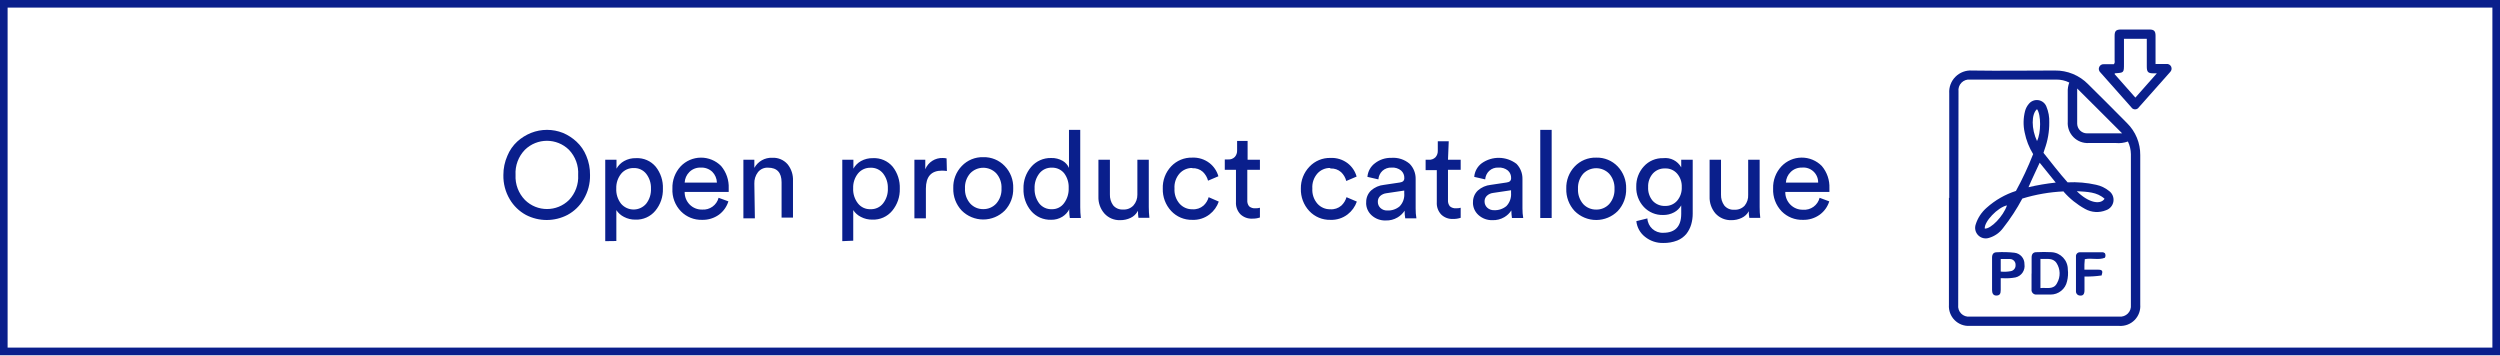
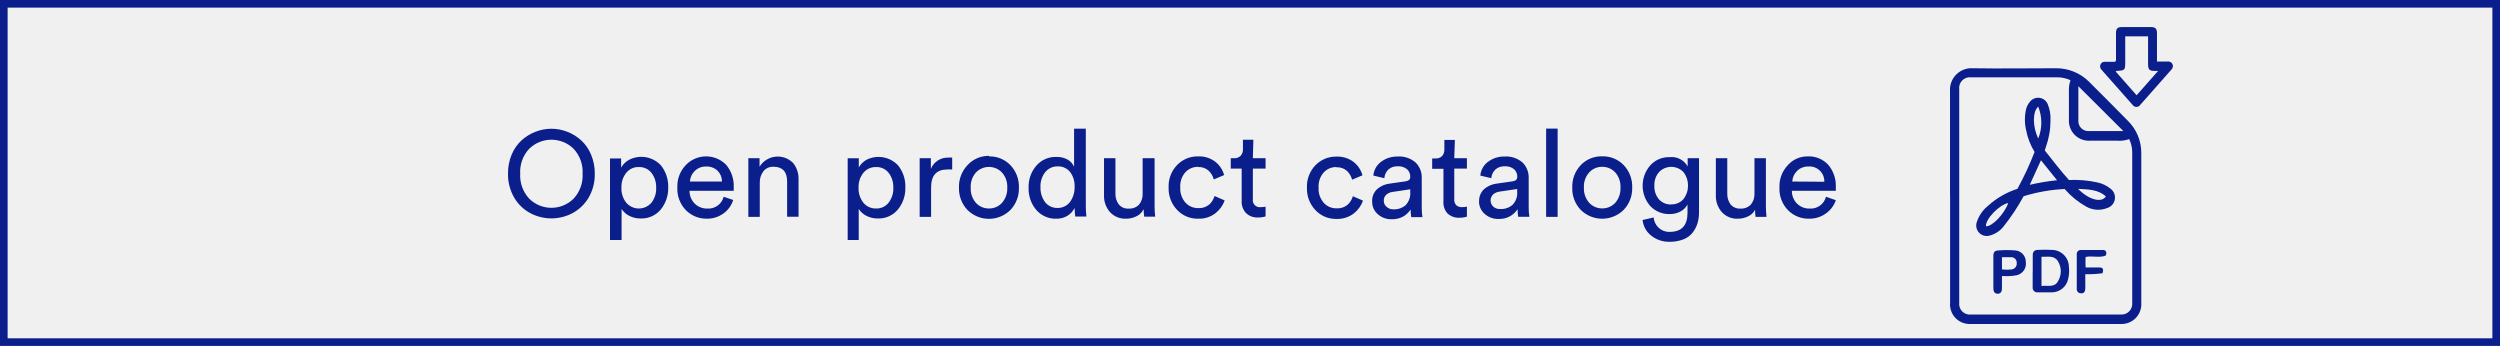
- <svg xmlns="http://www.w3.org/2000/svg" viewBox="0 0 328.63 46.69">
+ <svg xmlns="http://www.w3.org/2000/svg" viewBox="0 0 328.19 45.41">
  <defs>
-     <style>.cls-1,.cls-4{fill:none;}.cls-2{fill:#fff;}.cls-3{clip-path:url(#clip-path);}.cls-4{stroke:#0a1f8c;}.cls-5{fill:#0a1f8c;}</style>
-     <clipPath id="clip-path">
-       <rect class="cls-1" width="328.63" height="46.69" />
-     </clipPath>
+     <style>.cls-1{fill:none;stroke:#0a1f8c;stroke-miterlimit:10;}.cls-2{fill:#0a1f8c;}</style>
  </defs>
  <g id="Layer_2" data-name="Layer 2">
    <g id="Layer_1-2" data-name="Layer 1">
-       <rect class="cls-2" x="0.5" y="0.5" width="327.63" height="45.69" />
-       <g class="cls-3">
-         <rect class="cls-4" x="0.5" y="0.5" width="327.63" height="45.69" />
-         <path class="cls-5" d="M239.19,26A2.08,2.08,0,0,1,237,27.57a2.25,2.25,0,0,1-1.64-.66,2.3,2.3,0,0,1-.68-1.68h5.8a3,3,0,0,0,0-.48,4.25,4.25,0,0,0-1-2.93,3.69,3.69,0,0,0-5.31.05,4.07,4.07,0,0,0-1.09,2.92,4.06,4.06,0,0,0,1.13,3A3.77,3.77,0,0,0,237,28.9a3.61,3.61,0,0,0,2.21-.68,3.42,3.42,0,0,0,1.25-1.75Zm-4.43-2a2.06,2.06,0,0,1,.63-1.39,2,2,0,0,1,1.47-.58A1.94,1.94,0,0,1,239,24Zm-4.88,3.71a4.76,4.76,0,0,0,.07.93h1.44a10.91,10.91,0,0,1-.08-1.43V21H229.8V25.6a2.08,2.08,0,0,1-.46,1.43,1.71,1.71,0,0,1-1.36.54,1.55,1.55,0,0,1-1.32-.56,2.31,2.31,0,0,1-.43-1.42V21h-1.5v4.85a3.22,3.22,0,0,0,.78,2.22,2.71,2.71,0,0,0,2.1.87,3,3,0,0,0,1.34-.3,2,2,0,0,0,.93-.87m-11-.7a2.11,2.11,0,0,1-1.63-.67,2.58,2.58,0,0,1-.6-1.8,2.55,2.55,0,0,1,.62-1.79,2.08,2.08,0,0,1,1.61-.67,2,2,0,0,1,1.58.68,2.55,2.55,0,0,1,.61,1.78,2.58,2.58,0,0,1-.61,1.79,2,2,0,0,1-1.58.68m-3.78,2a3,3,0,0,0,1.14,2.06,3.68,3.68,0,0,0,2.41.81,4.81,4.81,0,0,0,1.82-.32,3,3,0,0,0,1.21-.88,3.68,3.68,0,0,0,.63-1.23,5,5,0,0,0,.2-1.43V21H221V22a2.38,2.38,0,0,0-2.37-1.21,3.3,3.3,0,0,0-2.54,1.08,3.8,3.8,0,0,0-1,2.66,3.71,3.71,0,0,0,1,2.68,3.33,3.33,0,0,0,2.53,1.05,2.91,2.91,0,0,0,1.45-.35A2.34,2.34,0,0,0,221,27v1.1c0,1.66-.79,2.5-2.36,2.5a2,2,0,0,1-2.09-1.89Zm-5.29-8.35A3.75,3.75,0,0,0,207,21.88a4.05,4.05,0,0,0-1.11,2.92,4.12,4.12,0,0,0,1.1,2.94,4,4,0,0,0,5.67,0,4.12,4.12,0,0,0,1.1-2.94,4.05,4.05,0,0,0-1.11-2.92,3.75,3.75,0,0,0-2.82-1.16m0,6.83a2.29,2.29,0,0,1-1.71-.72,2.84,2.84,0,0,1-.69-2,2.82,2.82,0,0,1,.69-2,2.38,2.38,0,0,1,3.41,0,2.82,2.82,0,0,1,.7,2,2.84,2.84,0,0,1-.7,2,2.27,2.27,0,0,1-1.7.72m-5.86-10.48h-1.5V28.66h1.5Zm-7.57,10.56a1.25,1.25,0,0,1-.9-.33,1.09,1.09,0,0,1-.35-.79,1,1,0,0,1,.31-.78,1.46,1.46,0,0,1,.81-.37l2.36-.35v.35a2.23,2.23,0,0,1-.61,1.73,2.37,2.37,0,0,1-1.62.54m-2.78-1a2.18,2.18,0,0,0,.72,1.63,2.61,2.61,0,0,0,1.85.68,2.85,2.85,0,0,0,1.55-.39,2.75,2.75,0,0,0,.93-.89,6.76,6.76,0,0,0,.08,1h1.48a7.19,7.19,0,0,1-.1-1.27V23.54a2.78,2.78,0,0,0-.78-2,3.86,3.86,0,0,0-4.56-.09,2.48,2.48,0,0,0-1,1.8l1.44.33a1.72,1.72,0,0,1,.53-1.12,1.64,1.64,0,0,1,1.21-.43,1.77,1.77,0,0,1,1.25.39,1.26,1.26,0,0,1,.42,1q0,.5-.6.57l-2.08.31a3,3,0,0,0-1.69.74,2.07,2.07,0,0,0-.64,1.59m-3.19-8.06H189v1.25a1.21,1.21,0,0,1-.3.85,1.13,1.13,0,0,1-.89.33h-.41v1.36h1.47v4.23a2.15,2.15,0,0,0,.58,1.61,2.07,2.07,0,0,0,1.56.58,2.91,2.91,0,0,0,1-.15V27.31a2.12,2.12,0,0,1-.59.07,1.13,1.13,0,0,1-.83-.26,1.14,1.14,0,0,1-.25-.8v-4h1.67V21h-1.67Zm-8.08,9.1a1.25,1.25,0,0,1-.9-.33,1.08,1.08,0,0,1-.34-.79,1,1,0,0,1,.3-.78,1.49,1.49,0,0,1,.82-.37l2.35-.35v.35a2.19,2.19,0,0,1-.61,1.73,2.35,2.35,0,0,1-1.62.54m-2.78-1a2.18,2.18,0,0,0,.72,1.63,2.61,2.61,0,0,0,1.86.68,2.82,2.82,0,0,0,1.54-.39,2.88,2.88,0,0,0,.94-.89,5.7,5.7,0,0,0,.08,1h1.47a7.19,7.19,0,0,1-.1-1.27V23.54a2.78,2.78,0,0,0-.78-2,3.31,3.31,0,0,0-2.42-.79,3.36,3.36,0,0,0-2.14.7,2.48,2.48,0,0,0-1,1.8l1.44.33a1.72,1.72,0,0,1,.53-1.12,1.66,1.66,0,0,1,1.21-.43,1.75,1.75,0,0,1,1.25.39,1.26,1.26,0,0,1,.42,1c0,.33-.2.52-.59.57l-2.08.31a3,3,0,0,0-1.7.74,2.07,2.07,0,0,0-.64,1.59m-4.69-4.48a1.91,1.91,0,0,1,1.39.48,2.41,2.41,0,0,1,.68,1.16l1.36-.58a3.36,3.36,0,0,0-1.15-1.73,3.46,3.46,0,0,0-2.28-.72,3.67,3.67,0,0,0-2.77,1.15A4.06,4.06,0,0,0,171,24.8a4.13,4.13,0,0,0,1.1,2.93,3.68,3.68,0,0,0,2.79,1.17,3.48,3.48,0,0,0,2.26-.72,3.63,3.63,0,0,0,1.21-1.68L177,25.92a2.4,2.4,0,0,1-.68,1.11,2,2,0,0,1-1.46.48,2.2,2.2,0,0,1-1.67-.72,2.76,2.76,0,0,1-.68-2,2.71,2.71,0,0,1,.68-2,2.2,2.2,0,0,1,1.65-.71M164,18.53h-1.38v1.25a1.21,1.21,0,0,1-.3.85,1.11,1.11,0,0,1-.88.33H161v1.36h1.47v4.23a2.15,2.15,0,0,0,.58,1.61,2.1,2.1,0,0,0,1.57.58,2.89,2.89,0,0,0,1-.15V27.31a2.12,2.12,0,0,1-.59.07,1.13,1.13,0,0,1-.83-.26,1.14,1.14,0,0,1-.24-.8v-4h1.66V21H164Zm-7.27,3.58a1.91,1.91,0,0,1,1.39.48,2.49,2.49,0,0,1,.68,1.16l1.36-.58A3.36,3.36,0,0,0,159,21.44a3.46,3.46,0,0,0-2.28-.72,3.67,3.67,0,0,0-2.77,1.15,4.06,4.06,0,0,0-1.1,2.93,4.13,4.13,0,0,0,1.1,2.93,3.68,3.68,0,0,0,2.79,1.17,3.46,3.46,0,0,0,2.26-.72,3.63,3.63,0,0,0,1.21-1.68l-1.33-.58a2.32,2.32,0,0,1-.68,1.11,2,2,0,0,1-1.46.48,2.2,2.2,0,0,1-1.67-.72,2.76,2.76,0,0,1-.68-2,2.71,2.71,0,0,1,.68-2,2.2,2.2,0,0,1,1.65-.71m-7.13,5.62a5.85,5.85,0,0,0,.06.93h1.44a13,13,0,0,1-.08-1.43V21h-1.5V25.6A2.09,2.09,0,0,1,149,27a1.69,1.69,0,0,1-1.36.54,1.55,1.55,0,0,1-1.32-.56,2.3,2.3,0,0,1-.42-1.42V21h-1.51v4.85a3.18,3.18,0,0,0,.79,2.22,2.67,2.67,0,0,0,2.09.87,3.1,3.1,0,0,0,1.35-.3,2.07,2.07,0,0,0,.93-.87m-9-.11a6.38,6.38,0,0,0,.08,1h1.45a12.3,12.3,0,0,1-.08-1.43V17.07h-1.48v5a2,2,0,0,0-.82-.92,2.86,2.86,0,0,0-1.54-.38,3.34,3.34,0,0,0-2.62,1.18,4.21,4.21,0,0,0-1,2.86,4.31,4.31,0,0,0,1,2.92,3.31,3.31,0,0,0,2.64,1.16,2.69,2.69,0,0,0,1.47-.4,2.53,2.53,0,0,0,.92-1ZM136,24.79a3,3,0,0,1,.63-2,2,2,0,0,1,1.64-.75,2,2,0,0,1,1.62.74,3,3,0,0,1,.59,1.93,3.14,3.14,0,0,1-.61,2,1.91,1.91,0,0,1-1.61.79,2,2,0,0,1-1.66-.77,3.11,3.11,0,0,1-.6-2m-6.75-4.07a3.75,3.75,0,0,0-2.82,1.16,4,4,0,0,0-1.12,2.92,4.09,4.09,0,0,0,1.11,2.94,4,4,0,0,0,5.66,0,4.09,4.09,0,0,0,1.11-2.94,4,4,0,0,0-1.12-2.92,3.75,3.75,0,0,0-2.82-1.16m0,6.83a2.27,2.27,0,0,1-1.7-.72,2.8,2.8,0,0,1-.7-2,2.78,2.78,0,0,1,.7-2,2.37,2.37,0,0,1,3.4,0,2.78,2.78,0,0,1,.7,2,2.8,2.8,0,0,1-.7,2,2.27,2.27,0,0,1-1.7.72m-4.82-6.67a2.63,2.63,0,0,0-.49-.05,2.38,2.38,0,0,0-2.31,1.48V21H120.2v7.7h1.51V24.8c0-1.58.7-2.37,2.11-2.37a4.87,4.87,0,0,1,.65.05Zm-7.72,3.92a3,3,0,0,1-.63,2,2,2,0,0,1-1.65.76,2,2,0,0,1-1.65-.76,3,3,0,0,1-.63-2,2.93,2.93,0,0,1,.63-1.93,2.06,2.06,0,0,1,1.65-.76,2,2,0,0,1,1.66.76,3,3,0,0,1,.62,1.93m-4.55,6.9V27.62a2.6,2.6,0,0,0,1,.89,3.09,3.09,0,0,0,1.51.36,3.22,3.22,0,0,0,2.61-1.16,4.33,4.33,0,0,0,1-2.91,4.41,4.41,0,0,0-.93-2.88,3.18,3.18,0,0,0-2.6-1.13,3.07,3.07,0,0,0-1.57.38,2.6,2.6,0,0,0-1,1V21h-1.46V31.7Zm-13-7.49a2.33,2.33,0,0,1,.47-1.51,1.57,1.57,0,0,1,1.32-.6c1.19,0,1.79.64,1.79,1.93v4.63h1.5V23.78a3.24,3.24,0,0,0-.71-2.19,2.49,2.49,0,0,0-2-.85,2.56,2.56,0,0,0-2.37,1.33V21H97.72v7.7h1.51ZM94.46,26a2.08,2.08,0,0,1-2.16,1.55,2.23,2.23,0,0,1-1.64-.66A2.3,2.3,0,0,1,90,25.23h5.79a3,3,0,0,0,0-.48,4.25,4.25,0,0,0-1-2.93,3.71,3.71,0,0,0-5.32.05,4.1,4.1,0,0,0-1.08,2.92,4,4,0,0,0,1.13,3A3.75,3.75,0,0,0,92.3,28.9a3.63,3.63,0,0,0,2.21-.68,3.46,3.46,0,0,0,1.24-1.75ZM90,24a2.1,2.1,0,0,1,.62-1.39,2,2,0,0,1,1.47-.58,2.06,2.06,0,0,1,1.54.55A2.11,2.11,0,0,1,94.24,24Zm-4.43.78a3,3,0,0,1-.63,2,2.17,2.17,0,0,1-3.3,0,3,3,0,0,1-.63-2,2.93,2.93,0,0,1,.63-1.93,2.06,2.06,0,0,1,1.65-.76,2,2,0,0,1,1.66.76,3,3,0,0,1,.62,1.93m-4.55,6.9V27.62a2.6,2.6,0,0,0,1,.89,3.09,3.09,0,0,0,1.51.36,3.22,3.22,0,0,0,2.61-1.16,4.33,4.33,0,0,0,1-2.91,4.36,4.36,0,0,0-.94-2.88,3.16,3.16,0,0,0-2.59-1.13,3,3,0,0,0-1.57.38,2.6,2.6,0,0,0-1,1V21H79.56V31.7ZM66.17,23a6,6,0,0,0,.84,3.2,5.54,5.54,0,0,0,2.12,2.05,5.92,5.92,0,0,0,5.47,0,5.47,5.47,0,0,0,2.12-2.05,6,6,0,0,0,.84-3.2,6.18,6.18,0,0,0-.49-2.51,5.2,5.2,0,0,0-1.29-1.87A6.11,6.11,0,0,0,74,17.47a5.69,5.69,0,0,0-4.19,0A6.06,6.06,0,0,0,68,18.6a5.22,5.22,0,0,0-1.3,1.87A6.18,6.18,0,0,0,66.17,23m1.6,0A4.39,4.39,0,0,1,69,19.69a4.14,4.14,0,0,1,5.79,0A4.39,4.39,0,0,1,76,23a4.4,4.4,0,0,1-1.2,3.29,4.12,4.12,0,0,1-5.79,0A4.4,4.4,0,0,1,67.77,23" />
-         <path class="cls-5" d="M273.05,11.66c0-.05,0,0,0,0,0,1.54,0,3.08,0,4.62a1.29,1.29,0,0,0,1.28,1.25c1.53,0,3.05,0,4.58,0,0,0,.08,0,.05,0l-5.9-5.89M257.41,40.08a1.38,1.38,0,0,0,1.52,1.54q9.82,0,19.65,0a1.4,1.4,0,0,0,1.53-1.54V20.27a4,4,0,0,0-.39-1.67,3.62,3.62,0,0,1-1.59.2H274.6A2.62,2.62,0,0,1,271.81,16c0-1.29,0-2.58,0-3.88a3.16,3.16,0,0,1,.2-1.27,3.76,3.76,0,0,0-1.7-.39H259a1.4,1.4,0,0,0-1.55,1.57m-1.22,14c0-4.59,0-9.18,0-13.76a2.82,2.82,0,0,1,3-3c3.63.06,7.26,0,10.88,0a6,6,0,0,1,4.39,1.81q2.56,2.53,5.1,5.1a5.82,5.82,0,0,1,1.74,4.21q0,9.83,0,19.65a2.6,2.6,0,0,1-2.75,2.8H258.92a2.59,2.59,0,0,1-2.73-2.76V26" />
-         <path class="cls-5" d="M280.72,12.81l2.8-3.17-.45,0c-.71,0-.87-.18-.87-.91V5.1h-3V8.39c0,1.17,0,1.17-1.16,1.24,0,0,0,0-.09.09.89,1,1.78,2,2.73,3.09m2.69-4.4h1.38a.62.62,0,0,1,.66.36.63.63,0,0,1-.14.7c-1.37,1.54-2.73,3.09-4.11,4.63a.59.59,0,0,1-1,0c-1.36-1.52-2.71-3.06-4.07-4.59a.62.62,0,0,1,.49-1.07h1.29c.17-.19.1-.38.1-.56,0-1,0-2.11,0-3.17,0-.64.19-.83.84-.83,1.24,0,2.49,0,3.73,0,.61,0,.81.2.81.82,0,1.22,0,2.44,0,3.74" />
-         <path class="cls-5" d="M273,25.13c1.46,1.47,3.07,1.86,3.65,1-1-.91-2.28-.91-3.65-1m-5.23-10.78c-.76.64-.75,2.61,0,4.19.53-1.05.55-3.46,0-4.19m-6.87,15.7c.81.06,2.44-1.63,2.92-3.05-1.2.25-3,2.11-2.92,3.05m5.75-5.44a28.82,28.82,0,0,1,3.58-.61l-2.11-2.61c-.49,1.09-1,2.1-1.47,3.22m4.62.55a22,22,0,0,0-5.43.94A26.4,26.4,0,0,1,263.29,30a3.52,3.52,0,0,1-1.83,1.27,1.39,1.39,0,0,1-1.75-1.77,4.81,4.81,0,0,1,1.45-2.2,10.64,10.64,0,0,1,3.84-2.2,42,42,0,0,0,2.26-4.84,8.66,8.66,0,0,1-1.11-2.83,6.06,6.06,0,0,1,.05-2.84,2.38,2.38,0,0,1,.49-.93A1.35,1.35,0,0,1,269,14a4.94,4.94,0,0,1,.38,2.11,10,10,0,0,1-.61,3.51l-.15.47c1.05,1.31,2.05,2.63,3.17,3.88a13.83,13.83,0,0,1,3.75.32,4,4,0,0,1,1.71.82,1.44,1.44,0,0,1-.4,2.52,3.17,3.17,0,0,1-2.77-.17,10.44,10.44,0,0,1-2.81-2.26" />
-         <path class="cls-5" d="M268.22,37.87c.81-.1,1.73.27,2.19-.67a2.52,2.52,0,0,0-.08-2.63c-.51-.75-1.36-.47-2.11-.54ZM267.06,36V33.84c0-.41.18-.69.62-.69a19.23,19.23,0,0,1,2,0,2.27,2.27,0,0,1,2.14,2.27,4.26,4.26,0,0,1-.1,1.55,2.2,2.2,0,0,1-2.18,1.75c-.6,0-1.2,0-1.81,0a.61.61,0,0,1-.68-.69c0-.7,0-1.41,0-2.11Z" />
-         <path class="cls-5" d="M263,34V35.7a4.59,4.59,0,0,0,1.29-.05.76.76,0,0,0,.66-.81.74.74,0,0,0-.73-.79c-.4,0-.8,0-1.22,0m0,2.55c0,.51,0,1,0,1.51s-.13.73-.57.74-.57-.33-.57-.73c0-1.42,0-2.85,0-4.27,0-.44.2-.69.62-.69a13.69,13.69,0,0,1,2.31.06,1.48,1.48,0,0,1,1.33,1.51,1.54,1.54,0,0,1-1.19,1.74,6.91,6.91,0,0,1-1.7.1l-.24,0" />
-         <path class="cls-5" d="M274,35.45c.64,0,1.23,0,1.81,0s.63.2.45.76a13.53,13.53,0,0,1-2.25.14c0,.6,0,1.2,0,1.8s-.25.74-.6.7a.54.54,0,0,1-.52-.58c0-1.51,0-3,0-4.54a.51.51,0,0,1,.52-.57c1,0,2,0,3,0,.1,0,.21.09.28.12a.6.6,0,0,1,0,.6c-.82.34-1.74,0-2.64.19a10,10,0,0,0-.05,1.38" />
-       </g>
+       <rect class="cls-1" x="0.5" y="0.5" width="327.19" height="44.41" />
+       <path class="cls-2" d="M239.71,25.83a2.07,2.07,0,0,1-2.16,1.55,2.26,2.26,0,0,1-1.64-.65,2.33,2.33,0,0,1-.68-1.68H241a3.23,3.23,0,0,0,0-.48,4.26,4.26,0,0,0-1-2.94,3.46,3.46,0,0,0-2.72-1.1,3.42,3.42,0,0,0-2.59,1.16,4,4,0,0,0-1.09,2.91,4,4,0,0,0,1.13,3,3.75,3.75,0,0,0,2.74,1.11,3.63,3.63,0,0,0,2.21-.68A3.44,3.44,0,0,0,241,26.28Zm-4.43-2a2.1,2.1,0,0,1,.62-1.38,2,2,0,0,1,1.47-.59,1.94,1.94,0,0,1,2.12,2Zm-4.88,3.71a5.68,5.68,0,0,0,.06.93h1.44a12.79,12.79,0,0,1-.08-1.42V20.77h-1.5v4.64a2.13,2.13,0,0,1-.47,1.44,1.72,1.72,0,0,1-1.36.53,1.55,1.55,0,0,1-1.32-.56,2.3,2.3,0,0,1-.42-1.42V20.77h-1.5v4.85a3.2,3.2,0,0,0,.78,2.22,2.68,2.68,0,0,0,2.1.87,3.06,3.06,0,0,0,1.34-.3,1.92,1.92,0,0,0,.93-.87m-11-.7a2.05,2.05,0,0,1-1.62-.67,2.58,2.58,0,0,1-.6-1.8,2.52,2.52,0,0,1,.62-1.79,2.22,2.22,0,0,1,3.19,0,2.92,2.92,0,0,1,0,3.57,2.06,2.06,0,0,1-1.59.68m-3.77,2.05a3,3,0,0,0,1.13,2.05,3.7,3.7,0,0,0,2.42.81,4.85,4.85,0,0,0,1.82-.32,2.83,2.83,0,0,0,1.2-.88,3.86,3.86,0,0,0,.64-1.22,5.11,5.11,0,0,0,.2-1.44V20.77h-1.49v1.08a2.4,2.4,0,0,0-2.37-1.22,3.28,3.28,0,0,0-2.54,1.08,4.06,4.06,0,0,0,0,5.34,3.37,3.37,0,0,0,2.54,1.05,2.83,2.83,0,0,0,1.45-.35,2.19,2.19,0,0,0,.9-.91v1.1c0,1.67-.78,2.5-2.35,2.5a2,2,0,0,1-1.44-.54,2.1,2.1,0,0,1-.66-1.35Zm-5.3-8.36a3.75,3.75,0,0,0-2.82,1.16,4.07,4.07,0,0,0-1.11,2.92,4.06,4.06,0,0,0,1.1,2.94,4,4,0,0,0,5.66,0,4.07,4.07,0,0,0,1.11-2.94,4.07,4.07,0,0,0-1.11-2.92,3.78,3.78,0,0,0-2.83-1.16m0,6.84a2.28,2.28,0,0,1-1.7-.73,2.8,2.8,0,0,1-.7-2,2.74,2.74,0,0,1,.7-2,2.24,2.24,0,0,1,1.7-.73,2.28,2.28,0,0,1,1.71.73,2.78,2.78,0,0,1,.69,2,2.84,2.84,0,0,1-.69,2,2.31,2.31,0,0,1-1.71.73m-5.85-10.48h-1.51V28.47h1.51Zm-7.57,10.56a1.26,1.26,0,0,1-.91-.34,1.12,1.12,0,0,1,0-1.57,1.6,1.6,0,0,1,.82-.37l2.35-.35v.35a2.19,2.19,0,0,1-.61,1.73,2.28,2.28,0,0,1-1.61.55m-2.79-1a2.14,2.14,0,0,0,.72,1.62,2.61,2.61,0,0,0,1.86.68,2.8,2.8,0,0,0,2.48-1.28,6.76,6.76,0,0,0,.08,1h1.47a8.11,8.11,0,0,1-.09-1.26V23.35a2.75,2.75,0,0,0-.79-2,3.26,3.26,0,0,0-2.41-.8,3.42,3.42,0,0,0-2.15.7,2.52,2.52,0,0,0-1,1.8l1.44.34a1.8,1.8,0,0,1,.53-1.13,1.73,1.73,0,0,1,1.22-.43,1.78,1.78,0,0,1,1.25.39,1.3,1.3,0,0,1,.41,1c0,.33-.2.52-.59.58l-2.08.3a3.06,3.06,0,0,0-1.7.74,2.12,2.12,0,0,0-.64,1.6m-3.18-8.07h-1.38v1.25a1.23,1.23,0,0,1-.29.86,1.14,1.14,0,0,1-.89.32h-.42v1.36h1.48v4.23A2.18,2.18,0,0,0,190,28a2.11,2.11,0,0,0,1.57.58,3.09,3.09,0,0,0,1-.14V27.13a2.55,2.55,0,0,1-.59.06,1.06,1.06,0,0,1-.82-.26,1.08,1.08,0,0,1-.25-.8v-4h1.66V20.77h-1.66Zm-8.08,9.11a1.25,1.25,0,0,1-.9-.34,1,1,0,0,1-.35-.78,1,1,0,0,1,.31-.79,1.53,1.53,0,0,1,.81-.37l2.35-.35v.35a2.23,2.23,0,0,1-.6,1.73,2.32,2.32,0,0,1-1.62.55m-2.78-1a2.14,2.14,0,0,0,.72,1.62,2.59,2.59,0,0,0,1.85.68,2.94,2.94,0,0,0,1.55-.38,2.87,2.87,0,0,0,.93-.9,6.76,6.76,0,0,0,.08,1h1.47a8.11,8.11,0,0,1-.09-1.26V23.35a2.71,2.71,0,0,0-.79-2,3.24,3.24,0,0,0-2.41-.8,3.44,3.44,0,0,0-2.15.7,2.5,2.5,0,0,0-1,1.8l1.44.34a1.79,1.79,0,0,1,.52-1.13,1.73,1.73,0,0,1,1.22-.43,1.78,1.78,0,0,1,1.25.39,1.27,1.27,0,0,1,.41,1c0,.33-.19.52-.59.58l-2.08.3a3,3,0,0,0-1.69.74,2.09,2.09,0,0,0-.64,1.6m-4.69-4.48a1.92,1.92,0,0,1,1.39.48,2.44,2.44,0,0,1,.67,1.15l1.36-.58a3.34,3.34,0,0,0-1.14-1.73,3.46,3.46,0,0,0-2.28-.72,3.71,3.71,0,0,0-2.77,1.15,4,4,0,0,0-1.1,2.93,4.07,4.07,0,0,0,1.1,2.93,3.66,3.66,0,0,0,2.78,1.17,3.49,3.49,0,0,0,2.27-.72,3.7,3.7,0,0,0,1.21-1.68l-1.33-.58a2.48,2.48,0,0,1-.68,1.11,2.07,2.07,0,0,1-1.47.48,2.2,2.2,0,0,1-1.67-.72,2.79,2.79,0,0,1-.68-2,2.75,2.75,0,0,1,.68-2,2.21,2.21,0,0,1,1.66-.7m-10.9-3.59h-1.37v1.25a1.23,1.23,0,0,1-.3.86,1.13,1.13,0,0,1-.89.32h-.41v1.36H163v4.23a2.18,2.18,0,0,0,.57,1.61,2.11,2.11,0,0,0,1.57.58,3.19,3.19,0,0,0,1-.14V27.13a2.64,2.64,0,0,1-.6.06.92.92,0,0,1-1.07-1.06v-4h1.67V20.77h-1.67Zm-7.26,3.59a1.91,1.91,0,0,1,1.39.48,2.44,2.44,0,0,1,.67,1.15l1.36-.58a3.34,3.34,0,0,0-1.14-1.73,3.46,3.46,0,0,0-2.28-.72,3.71,3.71,0,0,0-2.77,1.15,4,4,0,0,0-1.1,2.93,4.07,4.07,0,0,0,1.1,2.93,3.66,3.66,0,0,0,2.78,1.17,3.49,3.49,0,0,0,2.27-.72,3.7,3.7,0,0,0,1.21-1.68l-1.33-.58a2.48,2.48,0,0,1-.68,1.11,2.07,2.07,0,0,1-1.47.48,2.22,2.22,0,0,1-1.67-.72,2.79,2.79,0,0,1-.68-2,2.75,2.75,0,0,1,.68-2,2.23,2.23,0,0,1,1.66-.7m-7.14,5.61a4.62,4.62,0,0,0,.07.93h1.44a10.76,10.76,0,0,1-.08-1.42V20.77H150v4.64a2.13,2.13,0,0,1-.46,1.44,1.72,1.72,0,0,1-1.36.53,1.52,1.52,0,0,1-1.32-.56,2.24,2.24,0,0,1-.43-1.42V20.77h-1.5v4.85a3.2,3.2,0,0,0,.78,2.22,2.69,2.69,0,0,0,2.1.87,3,3,0,0,0,1.34-.3,1.88,1.88,0,0,0,.93-.87m-9-.11a6.29,6.29,0,0,0,.08,1h1.46a12.25,12.25,0,0,1-.08-1.42V16.89H141v5a2,2,0,0,0-.81-.92,2.86,2.86,0,0,0-1.54-.37,3.31,3.31,0,0,0-2.62,1.17,4.19,4.19,0,0,0-1,2.86,4.3,4.3,0,0,0,1,2.92,3.34,3.34,0,0,0,2.65,1.16,2.68,2.68,0,0,0,1.46-.39,2.49,2.49,0,0,0,.92-1Zm-4.49-2.83a3,3,0,0,1,.62-2,2.06,2.06,0,0,1,1.65-.76,2,2,0,0,1,1.62.74,3,3,0,0,1,.59,1.94,3.22,3.22,0,0,1-.61,2,2,2,0,0,1-1.62.78,2,2,0,0,1-1.65-.77,3.11,3.11,0,0,1-.6-2m-6.75-4.07A3.75,3.75,0,0,0,127,21.69a4.07,4.07,0,0,0-1.11,2.92,4.1,4.1,0,0,0,1.1,2.94,4,4,0,0,0,5.67,0,4.1,4.1,0,0,0,1.1-2.94,4.07,4.07,0,0,0-1.11-2.92,3.75,3.75,0,0,0-2.82-1.16m0,6.84a2.3,2.3,0,0,1-1.71-.73,2.84,2.84,0,0,1-.69-2,2.78,2.78,0,0,1,.69-2,2.36,2.36,0,0,1,3.41,0,2.78,2.78,0,0,1,.7,2,2.84,2.84,0,0,1-.7,2,2.28,2.28,0,0,1-1.7.73M125,20.69a2.74,2.74,0,0,0-.5,0,2.39,2.39,0,0,0-2.3,1.47V20.77h-1.47v7.7h1.5V24.61c0-1.57.71-2.36,2.11-2.36a4.87,4.87,0,0,1,.66,0Zm-7.73,3.92a3,3,0,0,1-.62,2,2,2,0,0,1-1.65.76,2.06,2.06,0,0,1-1.66-.76,3,3,0,0,1-.63-2,2.9,2.9,0,0,1,.63-1.92,2.06,2.06,0,0,1,1.66-.76,2,2,0,0,1,1.66.76,3,3,0,0,1,.61,1.92m-4.54,6.9V27.43a2.56,2.56,0,0,0,1,.9,3.19,3.19,0,0,0,1.5.35,3.27,3.27,0,0,0,2.62-1.15,4.36,4.36,0,0,0,1-2.92,4.36,4.36,0,0,0-.94-2.88,3.51,3.51,0,0,0-4.17-.75,2.64,2.64,0,0,0-1,1v-1.2h-1.46V31.51ZM99.74,24a2.39,2.39,0,0,1,.47-1.51,1.6,1.6,0,0,1,1.32-.6c1.2,0,1.8.65,1.8,1.94v4.62h1.5V23.59a3.29,3.29,0,0,0-.71-2.19,2.82,2.82,0,0,0-4.41.48V20.77H98.24v7.7h1.5ZM95,25.83a2.07,2.07,0,0,1-2.16,1.55,2.28,2.28,0,0,1-1.64-.65,2.33,2.33,0,0,1-.68-1.68h5.8a3.23,3.23,0,0,0,0-.48,4.26,4.26,0,0,0-1-2.94,3.68,3.68,0,0,0-5.31.06,4,4,0,0,0-1.09,2.91,4,4,0,0,0,1.13,3,3.77,3.77,0,0,0,2.74,1.11A3.61,3.61,0,0,0,95,28a3.38,3.38,0,0,0,1.25-1.75Zm-4.43-2a2.06,2.06,0,0,1,.63-1.38,2,2,0,0,1,1.47-.59,2.07,2.07,0,0,1,1.53.55,2,2,0,0,1,.58,1.42Zm-4.43.78a3,3,0,0,1-.62,2,2.18,2.18,0,0,1-3.31,0,3,3,0,0,1-.63-2,2.9,2.9,0,0,1,.63-1.92,2,2,0,0,1,1.66-.76,2,2,0,0,1,1.65.76,3,3,0,0,1,.62,1.92m-4.54,6.9V27.43a2.56,2.56,0,0,0,1,.9,3.19,3.19,0,0,0,1.5.35,3.27,3.27,0,0,0,2.62-1.15,4.41,4.41,0,0,0,1-2.92,4.41,4.41,0,0,0-.94-2.88A3.51,3.51,0,0,0,82.54,21a2.67,2.67,0,0,0-1,1v-1.2H80.08V31.51ZM66.69,22.79a6,6,0,0,0,.84,3.2A5.4,5.4,0,0,0,69.65,28a5.92,5.92,0,0,0,5.47,0A5.47,5.47,0,0,0,77.24,26a6,6,0,0,0,.84-3.2,6.21,6.21,0,0,0-.49-2.51,5.22,5.22,0,0,0-1.3-1.87,5.84,5.84,0,0,0-1.81-1.12,5.69,5.69,0,0,0-4.19,0,5.89,5.89,0,0,0-1.82,1.12,5.35,5.35,0,0,0-1.3,1.87,6.38,6.38,0,0,0-.48,2.51m1.6,0a4.4,4.4,0,0,1,1.2-3.29,4.17,4.17,0,0,1,5.79,0,4.4,4.4,0,0,1,1.2,3.29,4.43,4.43,0,0,1-1.2,3.3,4.14,4.14,0,0,1-5.79,0,4.43,4.43,0,0,1-1.2-3.3" />
+       <path class="cls-2" d="M272.84,11.33c0-.06,0,0,0,0,0,1.54,0,3.09,0,4.63a1.3,1.3,0,0,0,1.28,1.25c1.52,0,3.05,0,4.57,0,.05,0,.09,0,.06,0l-5.91-5.89M257.2,39.75a1.39,1.39,0,0,0,1.52,1.54h19.66a1.41,1.41,0,0,0,1.53-1.54V19.94a3.91,3.91,0,0,0-.4-1.68,3.78,3.78,0,0,1-1.59.21h-3.53a2.62,2.62,0,0,1-2.79-2.77c0-1.3,0-2.59,0-3.88a3.44,3.44,0,0,1,.21-1.28,4,4,0,0,0-1.72-.39H258.75a1.4,1.4,0,0,0-1.55,1.57m-1.21,14c0-4.59,0-9.17,0-13.76a2.82,2.82,0,0,1,3-3c3.62.06,7.27,0,10.9,0a6.07,6.07,0,0,1,4.39,1.81c1.7,1.7,3.39,3.39,5.07,5.1a5.89,5.89,0,0,1,1.75,4.21q0,9.82,0,19.66a2.6,2.6,0,0,1-2.75,2.79H258.72A2.57,2.57,0,0,1,256,39.74c0-4.69,0-9.37,0-14.06" />
+       <path class="cls-2" d="M280.51,12.48l2.8-3.17-.44,0c-.72,0-.87-.17-.88-.9V6.77l0-2h-3l0,3.29c0,1.18,0,1.18-1.15,1.25,0,0,0,0-.1.08l2.73,3.1m2.7-4.41h1.37a.61.61,0,0,1,.66.35.63.63,0,0,1-.14.7c-1.37,1.55-2.73,3.1-4.1,4.64a.6.6,0,0,1-1,0l-4.07-4.6a.63.63,0,0,1-.13-.74.6.6,0,0,1,.63-.32h1.28c.17-.18.1-.38.11-.55,0-1.06,0-2.12,0-3.17,0-.65.18-.84.83-.84h3.72c.62,0,.83.2.83.82,0,1.22,0,2.45,0,3.74" />
+       <path class="cls-2" d="M272.8,24.79c1.46,1.48,3.08,1.86,3.65,1-1-.92-2.28-.92-3.65-1M267.57,14c-.76.65-.75,2.61,0,4.19a5.61,5.61,0,0,0,0-4.19m-6.86,15.7c.81.07,2.43-1.63,2.92-3.05-1.2.25-3,2.11-2.92,3.05m5.75-5.44a28.76,28.76,0,0,1,3.58-.6l-2.11-2.62-1.47,3.22m4.62.55a21.84,21.84,0,0,0-5.43.95,27,27,0,0,1-2.57,3.89,3.42,3.42,0,0,1-1.83,1.26,1.38,1.38,0,0,1-1.74-1.77A4.58,4.58,0,0,1,261,27a10.44,10.44,0,0,1,3.84-2.21,40.36,40.36,0,0,0,2.25-4.84,8.59,8.59,0,0,1-1.1-2.82,6.1,6.1,0,0,1,0-2.85,2.34,2.34,0,0,1,.49-.92,1.36,1.36,0,0,1,2.33.3,4.8,4.8,0,0,1,.37,2.12,10.22,10.22,0,0,1-.6,3.5c-.06.16-.1.31-.15.47,1.05,1.31,2.05,2.64,3.17,3.88a14.31,14.31,0,0,1,3.75.32,4.06,4.06,0,0,1,1.71.82,1.44,1.44,0,0,1-.41,2.53,3.21,3.21,0,0,1-2.77-.17,10.63,10.63,0,0,1-2.8-2.27" />
+       <path class="cls-2" d="M268,37.54c.82-.1,1.74.26,2.2-.68a2.52,2.52,0,0,0-.08-2.63c-.52-.75-1.37-.47-2.12-.53Zm-1.15-1.92c0-.71,0-1.41,0-2.12,0-.41.18-.68.62-.69a16.85,16.85,0,0,1,2,0,2.25,2.25,0,0,1,2.13,2.26,4.26,4.26,0,0,1-.1,1.55,2.2,2.2,0,0,1-2.17,1.76c-.6,0-1.21,0-1.81,0a.61.61,0,0,1-.68-.69V35.62Z" />
+       <path class="cls-2" d="M262.81,33.7v1.67a5.41,5.41,0,0,0,1.28,0,.77.77,0,0,0,.66-.82.73.73,0,0,0-.73-.79c-.39,0-.79,0-1.21,0m0,2.55v1.51c0,.4-.12.74-.56.74s-.57-.33-.57-.72c0-1.43,0-2.85,0-4.28,0-.43.2-.68.62-.68a12.74,12.74,0,0,1,2.31,0,1.49,1.49,0,0,1,1.33,1.51,1.55,1.55,0,0,1-1.19,1.74,6.92,6.92,0,0,1-1.7.11l-.24,0" />
+       <path class="cls-2" d="M273.75,35.11h1.81c.51,0,.62.19.45.76a14.87,14.87,0,0,1-2.26.13c0,.6,0,1.2,0,1.8s-.25.74-.61.7a.53.53,0,0,1-.51-.58q0-2.26,0-4.53a.51.51,0,0,1,.51-.57c1,0,2,0,3,0,.11,0,.21.09.29.12a.6.6,0,0,1,0,.61c-.81.33-1.73,0-2.64.18a12.06,12.06,0,0,0,0,1.38" />
    </g>
  </g>
</svg>
